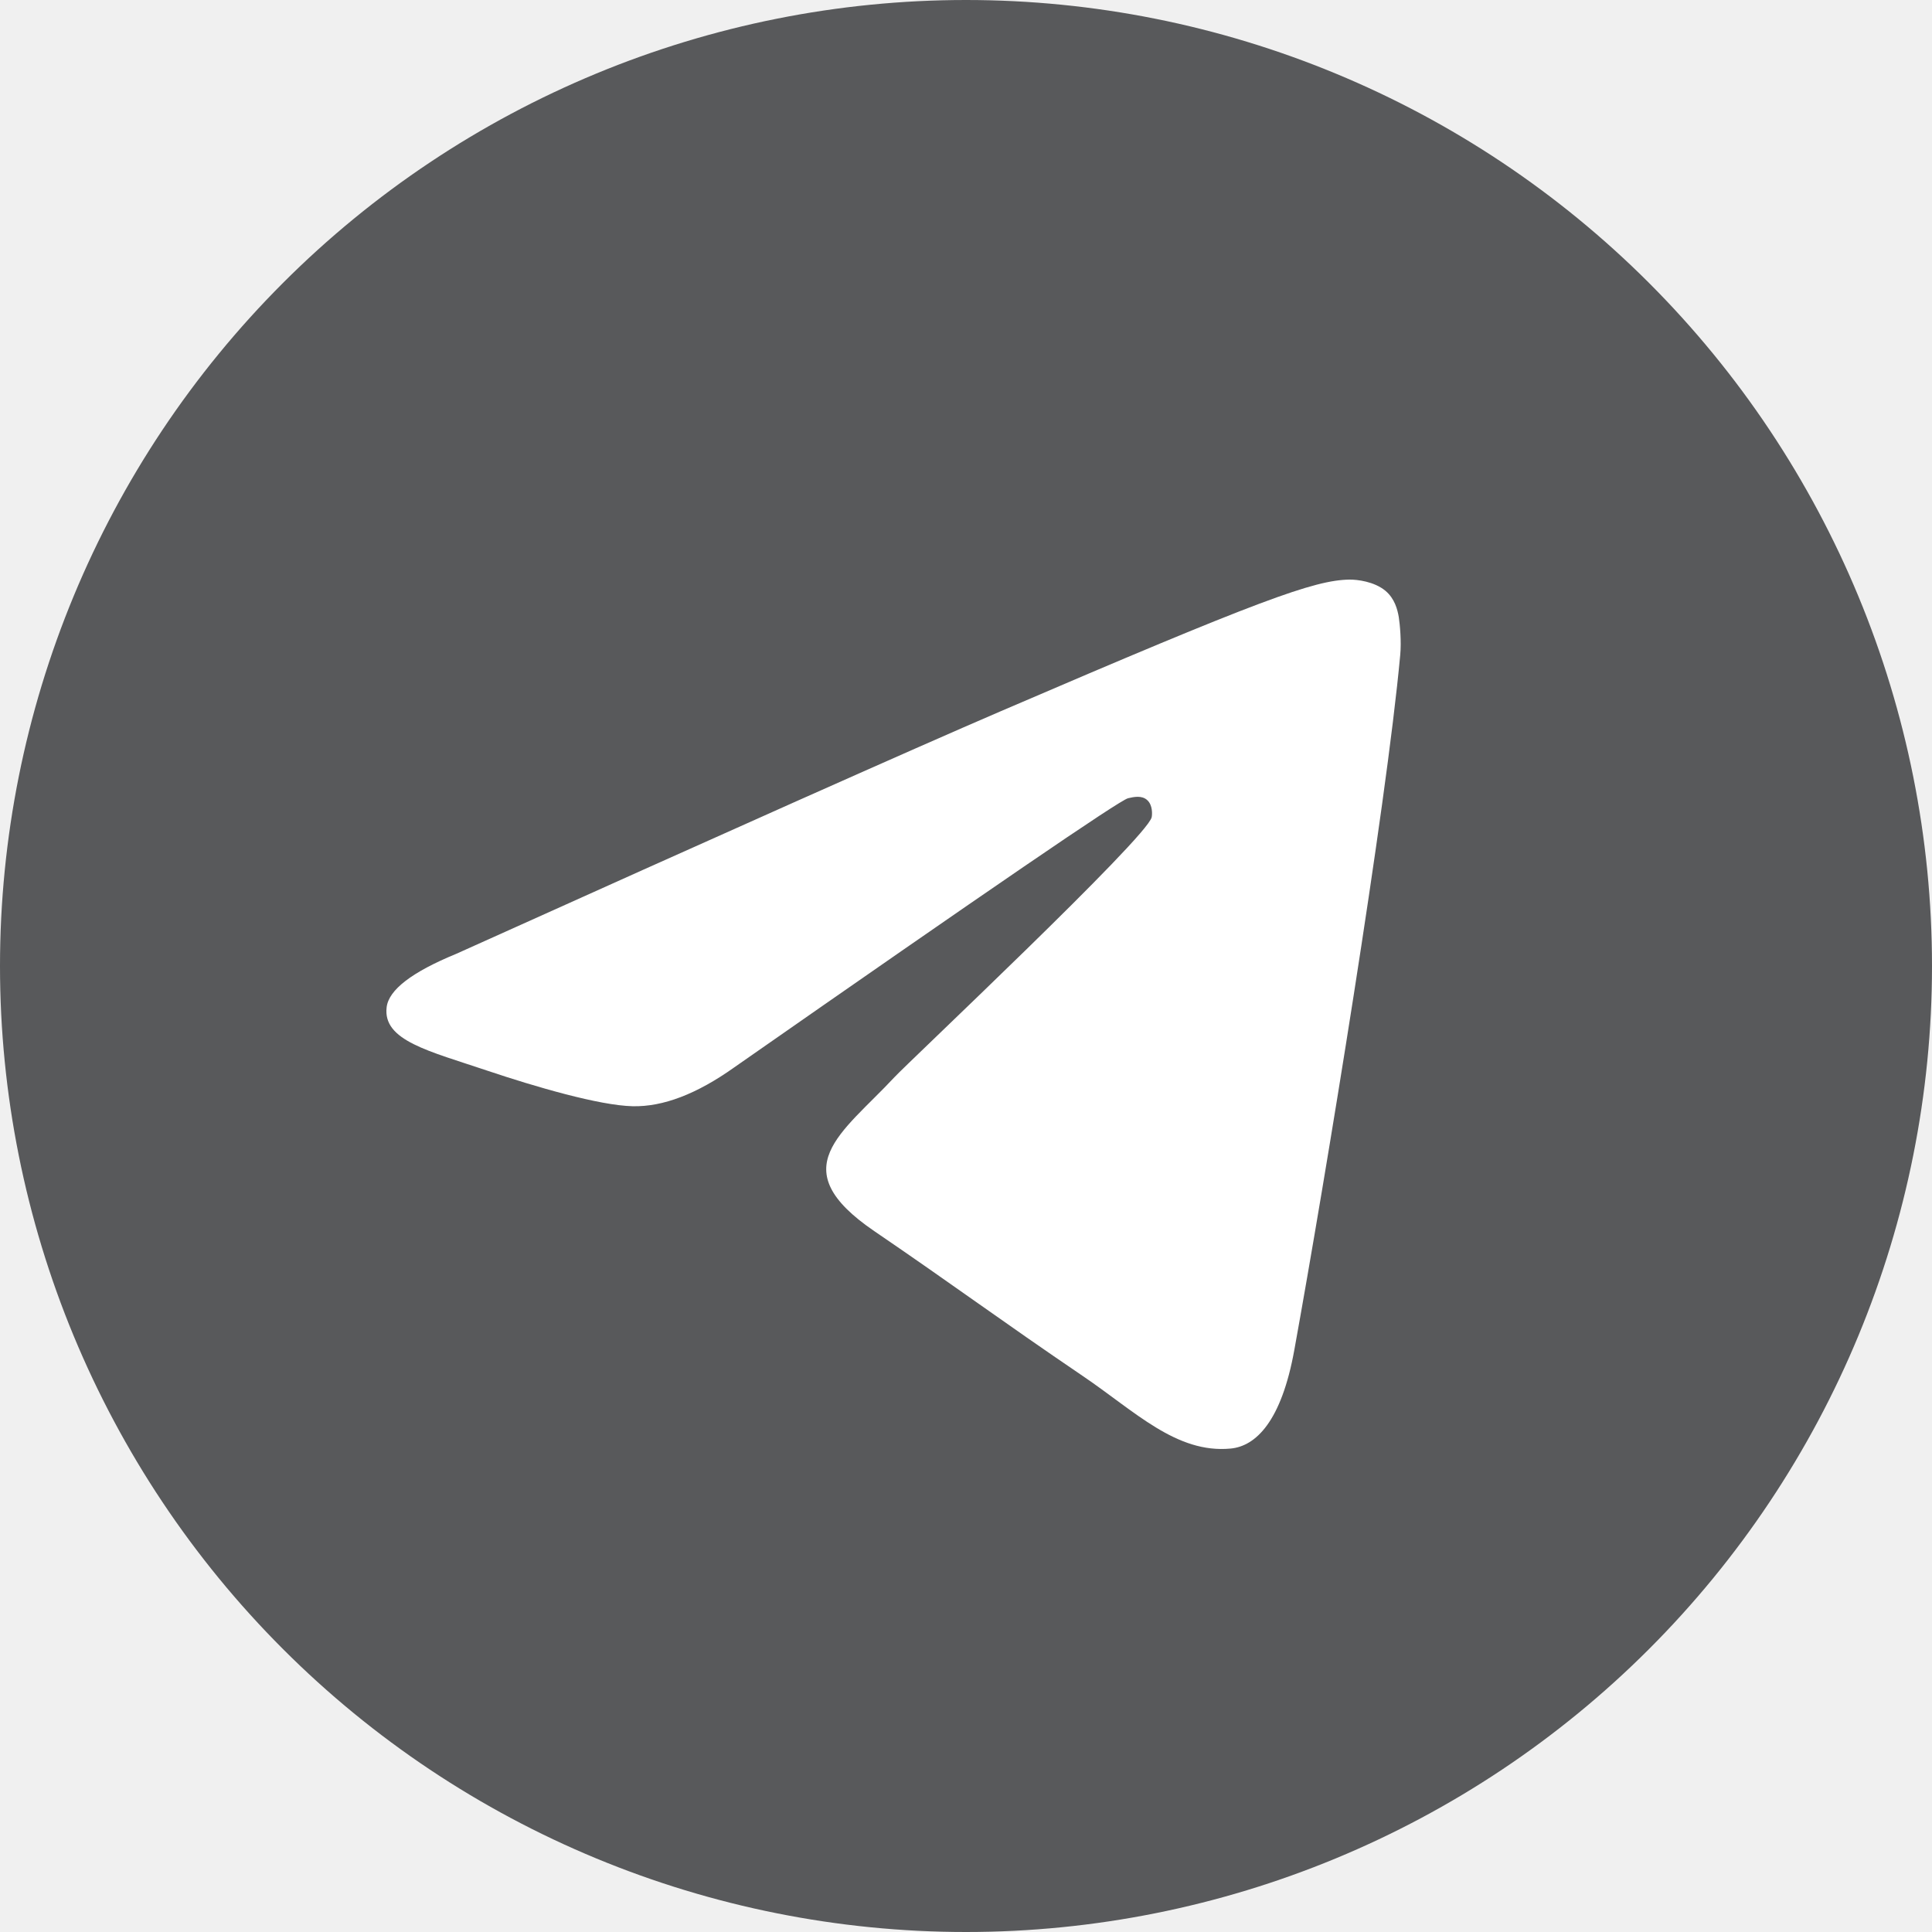
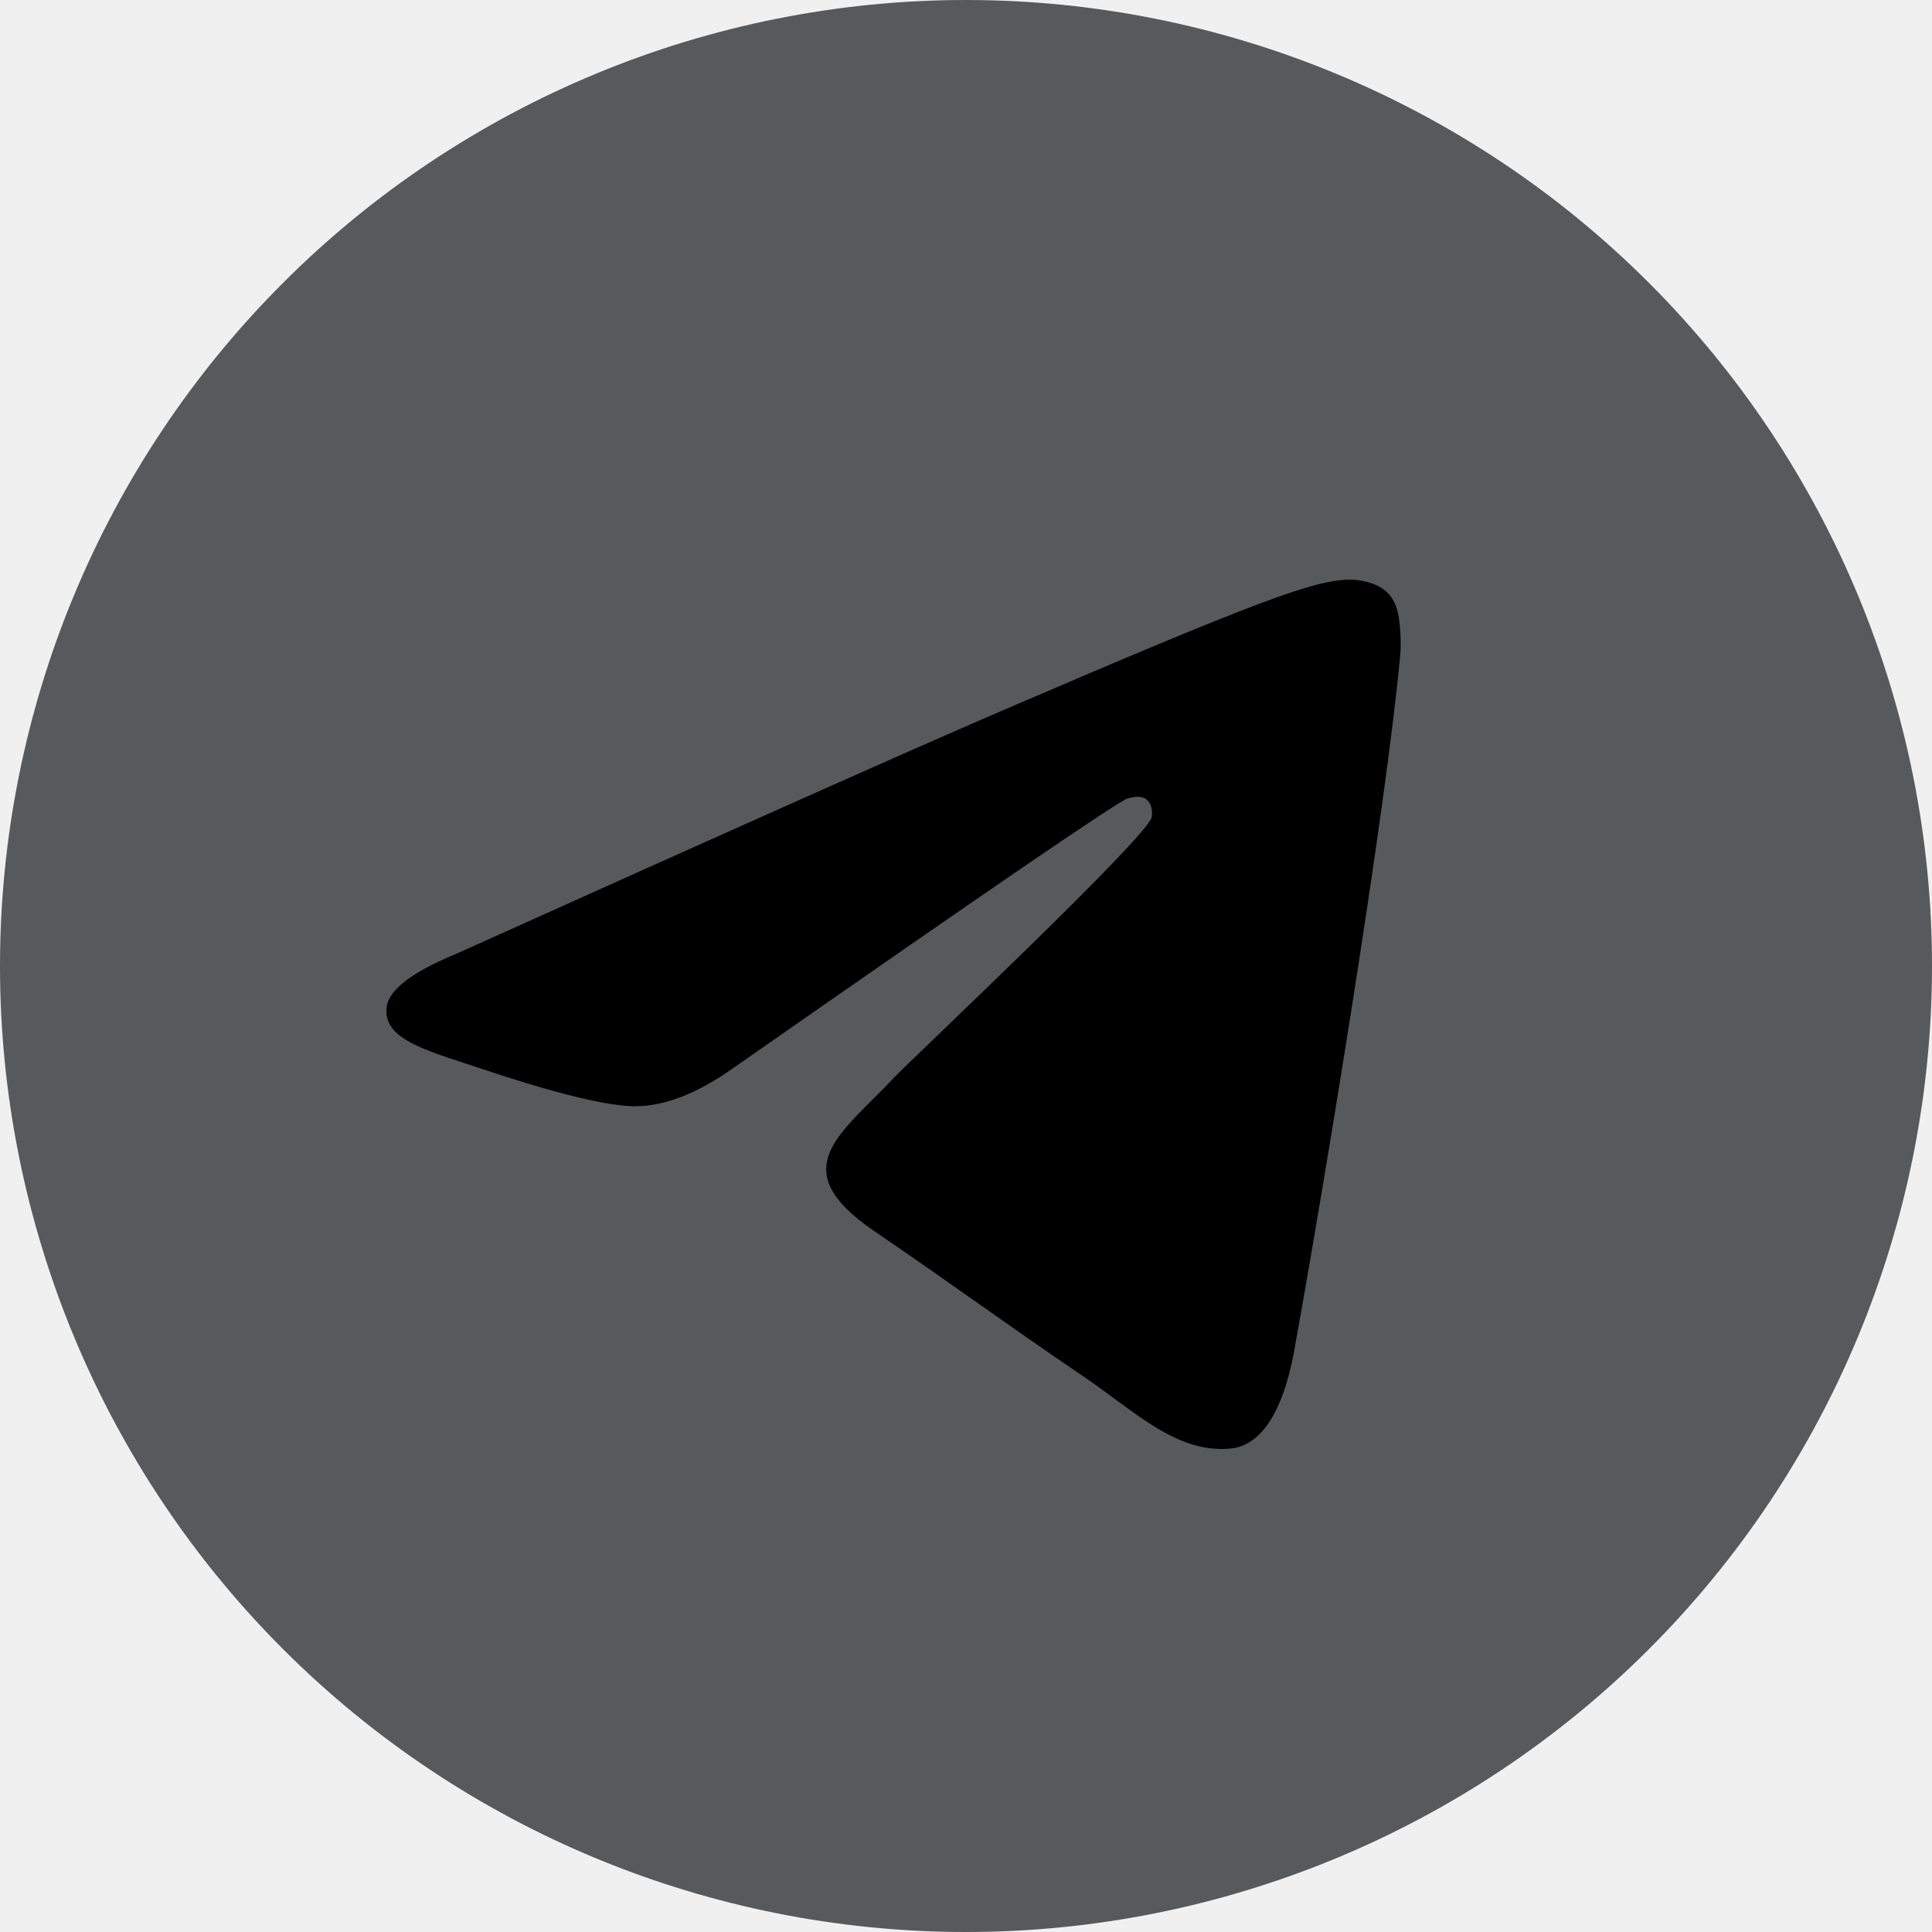
- <svg xmlns="http://www.w3.org/2000/svg" width="48" height="48" viewBox="0 0 48 48" fill="none">
+ <svg xmlns="http://www.w3.org/2000/svg" width="48" height="48" viewBox="0 0 48 48">
  <g id="telegram" clip-path="url(#clip0_45_2331)">
    <path id="Vector" d="M24 0C17.636 0 11.527 2.53 7.031 7.029C2.53 11.53 0.001 17.635 0 24C0 30.363 2.531 36.471 7.031 40.971C11.527 45.47 17.636 48 24 48C30.364 48 36.472 45.47 40.969 40.971C45.469 36.471 48 30.363 48 24C48 17.637 45.469 11.529 40.969 7.029C36.472 2.53 30.364 0 24 0Z" fill="#58595B" />
-     <path id="Vector_2" d="M11.332 23.699C18.098 20.651 22.608 18.641 24.864 17.67C31.311 14.898 32.648 14.416 33.522 14.4C33.715 14.397 34.142 14.446 34.422 14.679C34.654 14.876 34.719 15.143 34.752 15.329C34.781 15.516 34.82 15.942 34.788 16.274C34.44 20.069 32.928 29.278 32.159 33.529C31.836 35.327 31.195 35.93 30.575 35.989C29.226 36.117 28.203 35.068 26.898 34.184C24.857 32.799 23.703 31.937 21.72 30.586C19.429 29.024 20.915 28.166 22.221 26.764C22.561 26.396 28.5 20.811 28.613 20.304C28.627 20.241 28.642 20.005 28.504 19.88C28.37 19.755 28.171 19.798 28.026 19.832C27.819 19.88 24.559 22.11 18.236 26.523C17.311 27.18 16.474 27.501 15.719 27.484C14.893 27.466 13.297 27 12.112 26.602C10.661 26.113 9.505 25.855 9.606 25.025C9.657 24.593 10.233 24.151 11.332 23.699Z" fill="white" />
+     <path id="Vector_2" class="sc-icon" d="M11.332 23.699C18.098 20.651 22.608 18.641 24.864 17.67C31.311 14.898 32.648 14.416 33.522 14.4C33.715 14.397 34.142 14.446 34.422 14.679C34.654 14.876 34.719 15.143 34.752 15.329C34.781 15.516 34.82 15.942 34.788 16.274C34.44 20.069 32.928 29.278 32.159 33.529C31.836 35.327 31.195 35.93 30.575 35.989C29.226 36.117 28.203 35.068 26.898 34.184C24.857 32.799 23.703 31.937 21.72 30.586C19.429 29.024 20.915 28.166 22.221 26.764C22.561 26.396 28.5 20.811 28.613 20.304C28.627 20.241 28.642 20.005 28.504 19.88C28.37 19.755 28.171 19.798 28.026 19.832C27.819 19.88 24.559 22.11 18.236 26.523C17.311 27.18 16.474 27.501 15.719 27.484C14.893 27.466 13.297 27 12.112 26.602C10.661 26.113 9.505 25.855 9.606 25.025C9.657 24.593 10.233 24.151 11.332 23.699Z" />
  </g>
  <defs>
    <clipPath id="clip0_45_2331">
      <rect width="48" height="48" fill="white" />
    </clipPath>
  </defs>
</svg>
